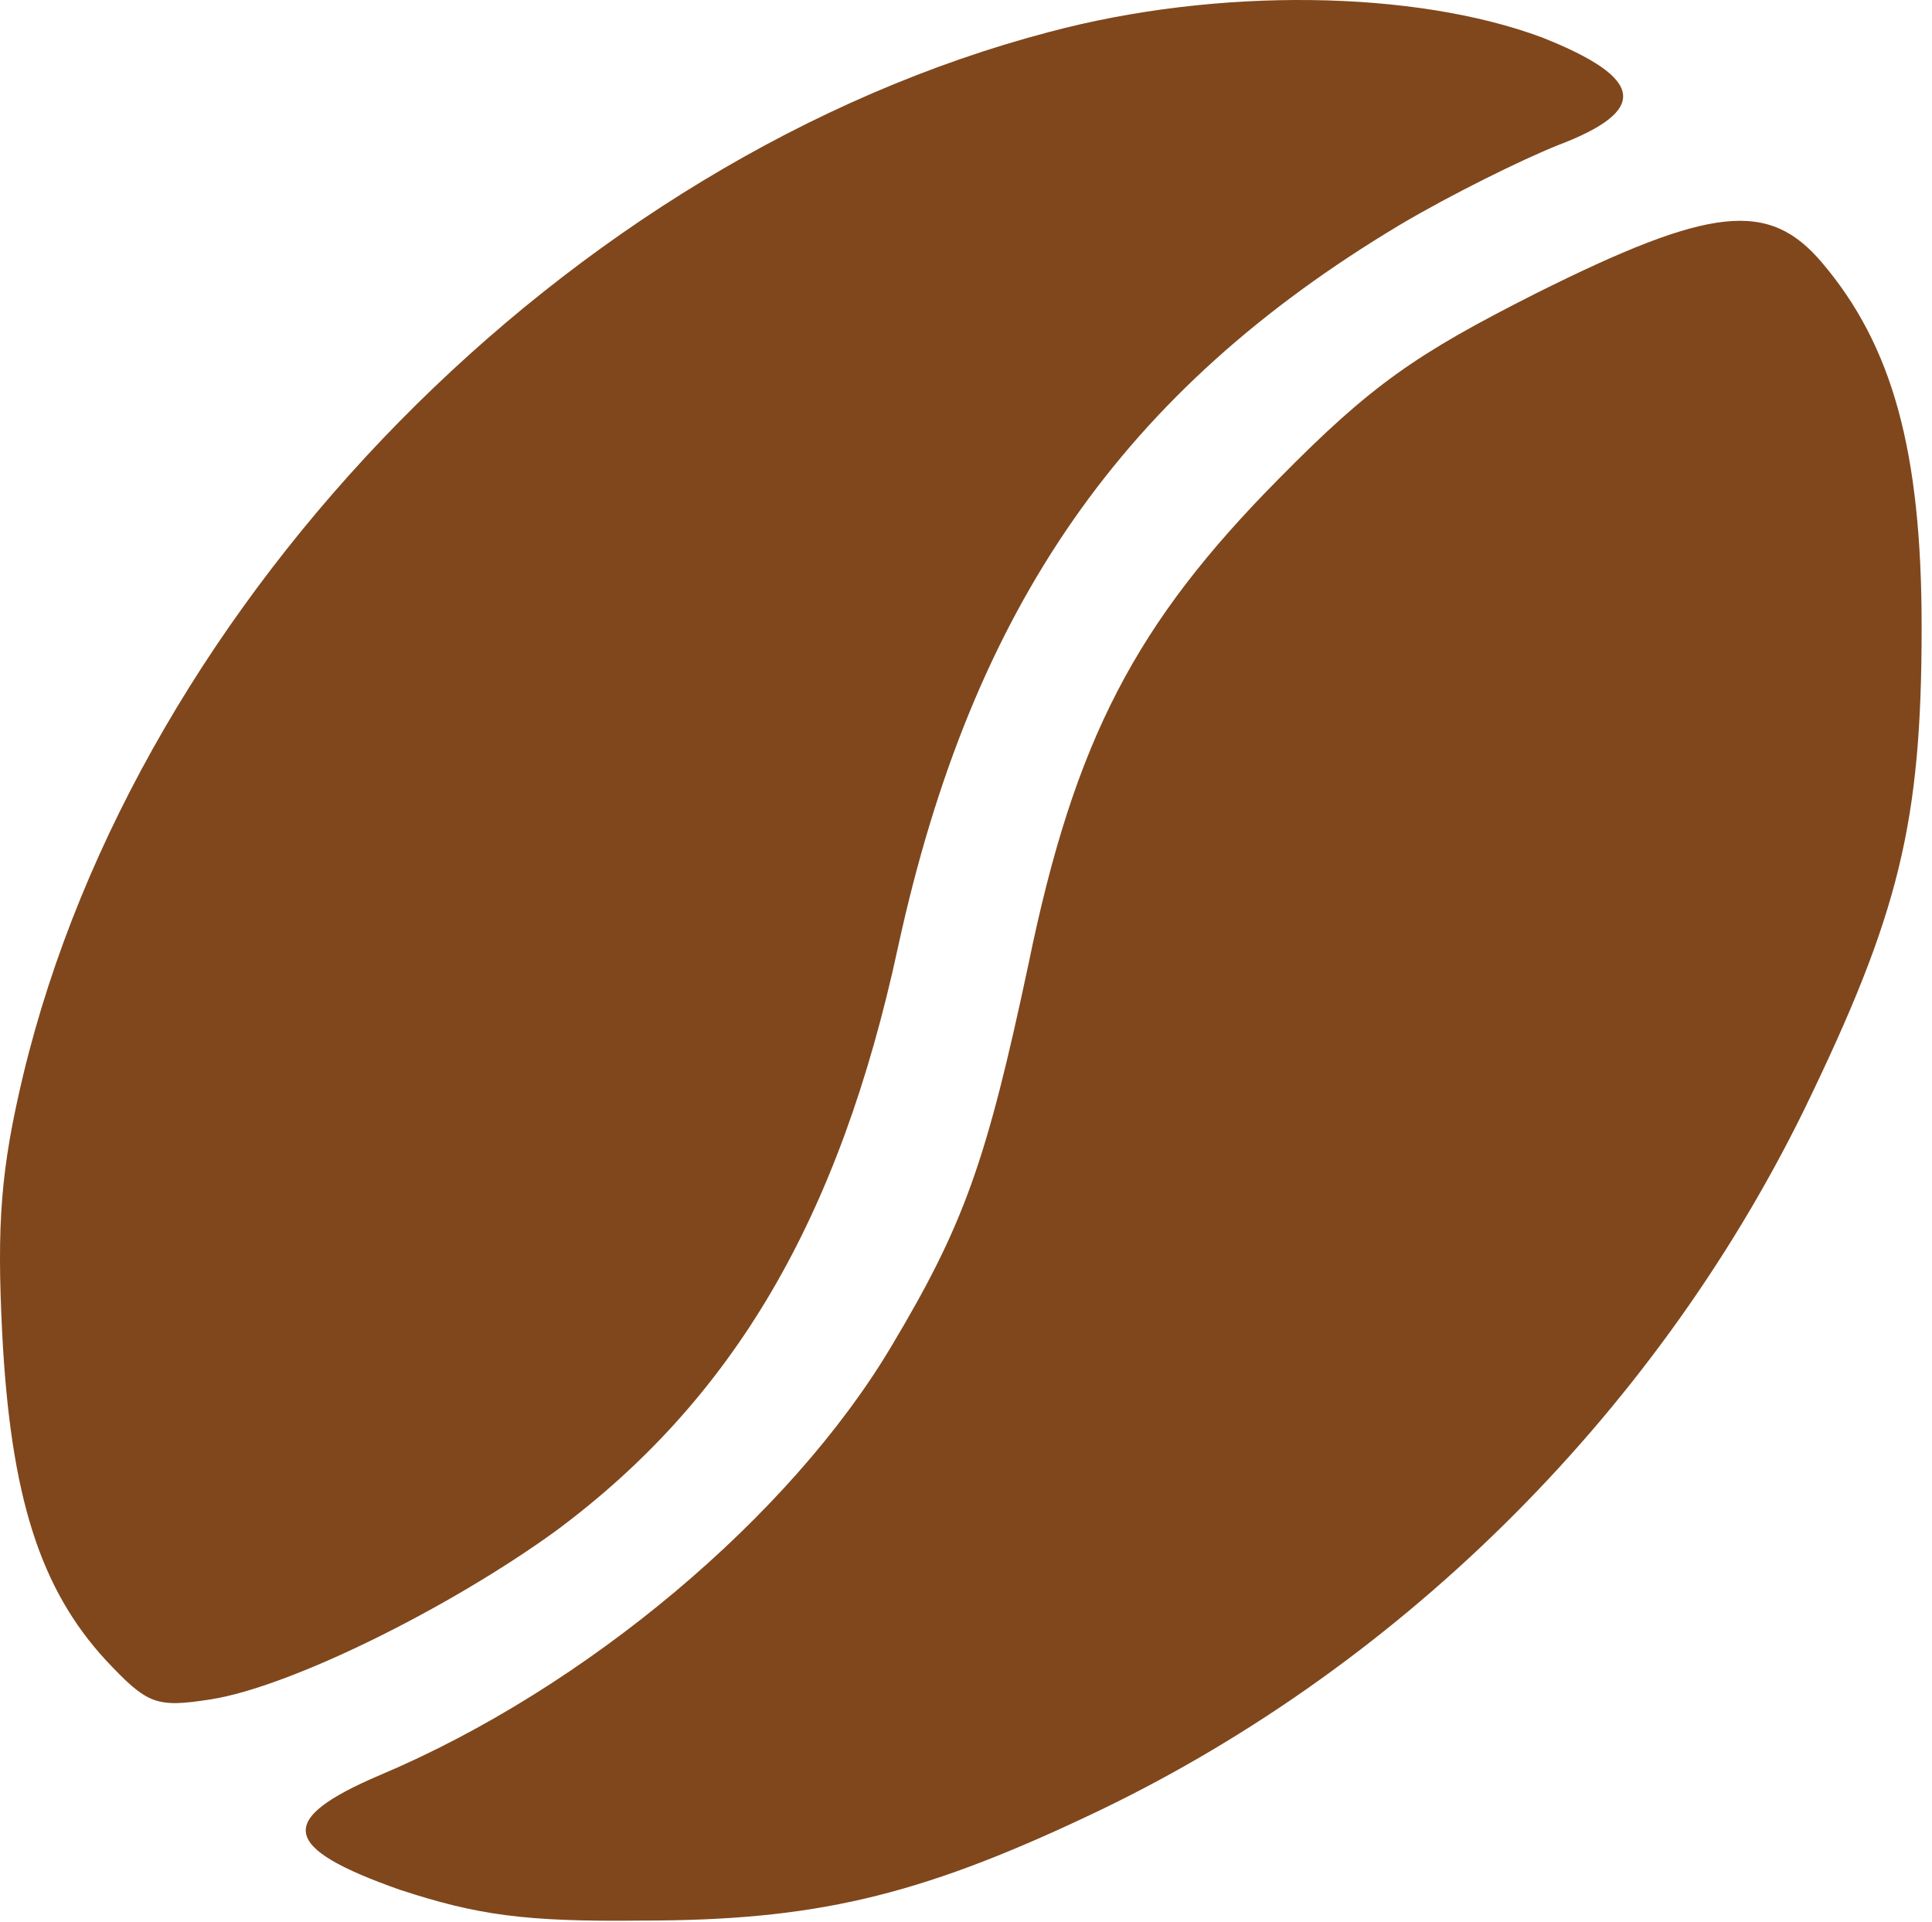
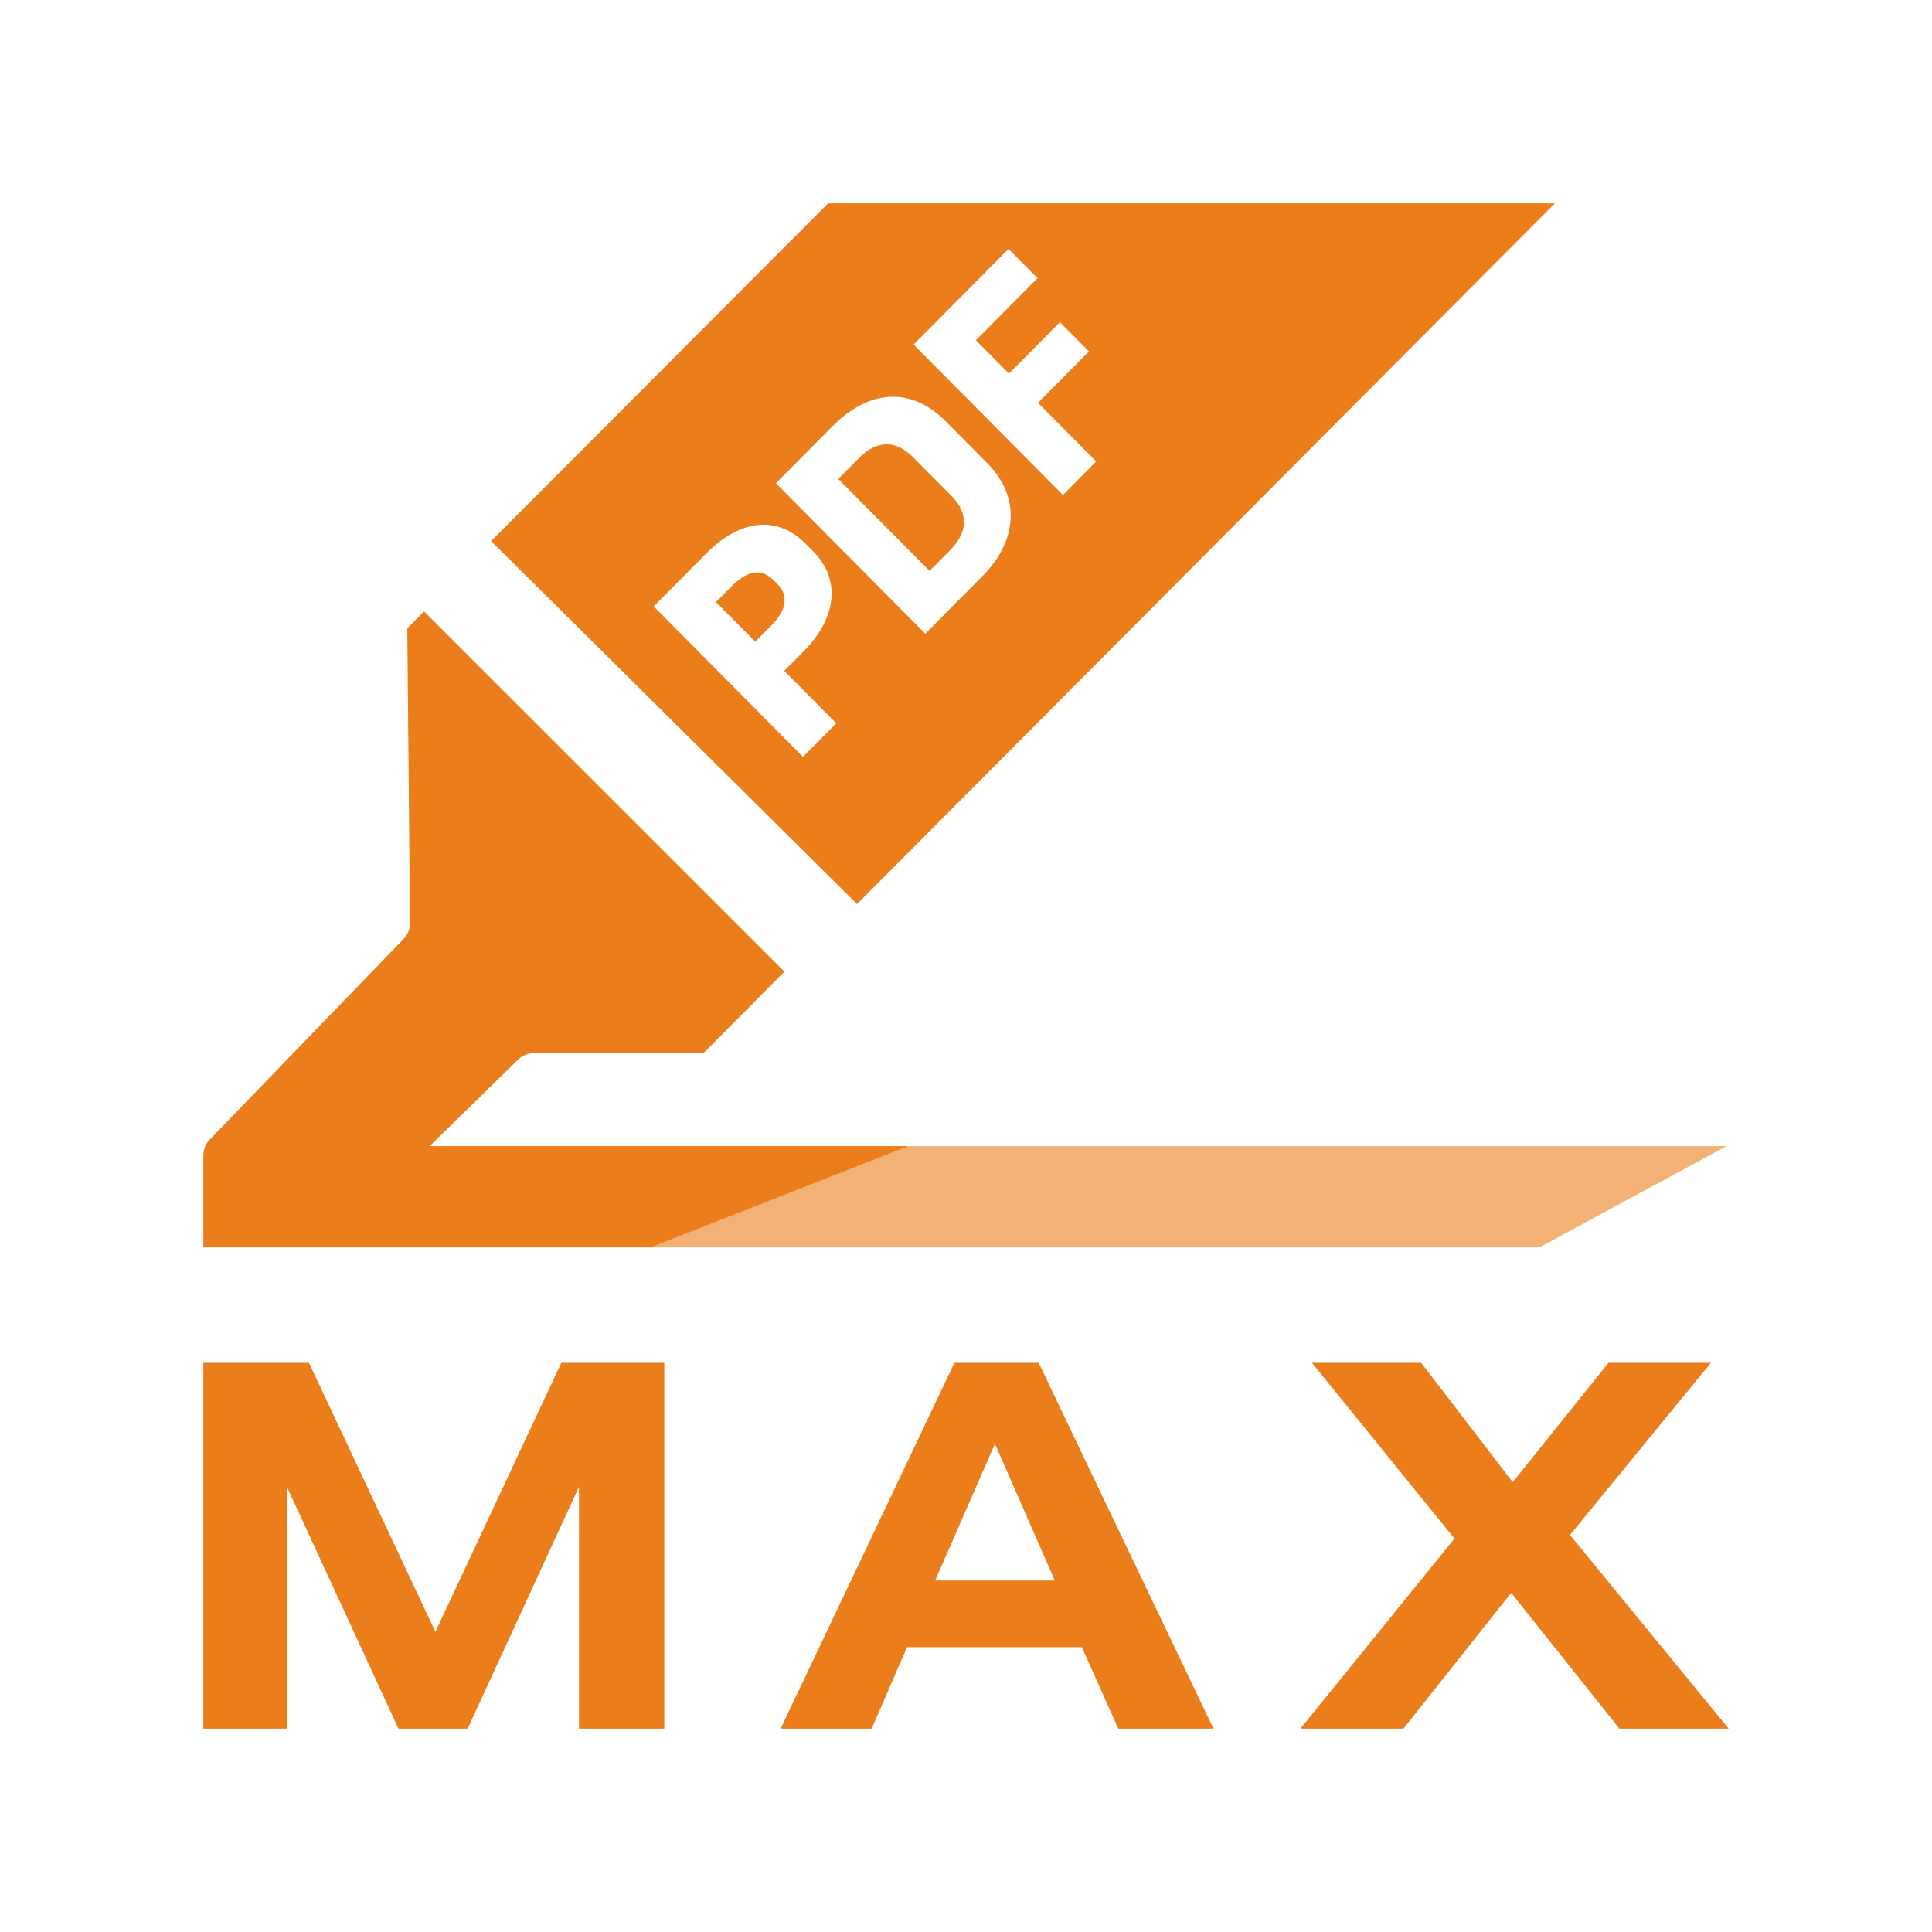
- <svg xmlns="http://www.w3.org/2000/svg" width="184" height="183" viewBox="0 0 184 183" fill="#80471C">
-   <path d="M146.879 3.573C156.613 7.44 157.146 10.507 148.346 13.84C145.013 15.174 138.213 18.507 133.279 21.44C107.013 37.173 92.613 57.707 85.546 90.107C79.946 116.107 69.813 133.307 52.879 145.84C42.746 153.173 27.679 160.64 20.079 161.84C14.879 162.64 14.079 162.373 10.079 158.107C3.813 151.307 1.013 142.507 0.213 127.04C-0.321 116.507 0.079 111.307 2.213 102.373C13.146 56.907 54.213 15.04 99.946 3.04C115.946 -1.227 134.746 -0.96 146.879 3.573ZM173.546 25.04C180.213 32.907 183.013 42.907 183.013 59.707C183.013 78.374 180.879 87.04 171.813 105.707C157.413 135.04 132.746 159.307 103.413 173.04C87.279 180.64 77.413 182.907 61.146 182.907C49.946 183.04 45.413 182.373 38.079 179.973C26.746 175.973 26.213 173.307 36.213 169.04C55.813 160.773 75.279 144.373 84.879 128.24C91.813 116.64 93.946 110.64 97.946 91.84C102.346 70.374 108.213 59.307 121.813 45.574C130.613 36.64 134.879 33.707 146.213 27.974C163.013 19.573 168.479 19.04 173.546 25.04Z" />
+ <svg xmlns="http://www.w3.org/2000/svg" width="760" height="760" viewBox="0 0 760 760" fill="none">
+   <path d="M680 680H637.024L594.457 626.588L552.094 680H511.574L572.15 605.223L516.076 536.089H559.053L595.071 583.051L632.726 536.089H673.042L617.582 603.812L680 680Z" fill="#EB7D1A" />
+   <path d="M375.43 536.089H408.583L477.345 680H439.894L425.569 647.953H356.807L342.89 680H307.077L375.43 536.089ZM414.927 621.75L391.392 567.935L367.858 621.75H414.927Z" fill="#EB7D1A" />
+   <path d="M80 536.089H121.544L171.273 641.906L220.798 536.089H261.319V680H227.756V584.865L183.962 680H156.743L112.948 585.067V680H80V536.089Z" fill="#EB7D1A" />
+   <path d="M355.034 450.849L253.626 490.701H605.537L679.164 450.849H355.034Z" fill="#EB7D1A" fill-opacity="0.6" />
+   <path d="M337.96 180.121L329.735 188.406L365.653 224.589L373.794 216.388C381.179 208.949 380.591 201.425 374.297 195.084L359.108 179.783C352.73 173.357 345.261 172.766 337.96 180.121Z" fill="#EB7D1A" />
+   <path d="M281.645 236.851L288.191 230.257C294.317 224.085 299.94 223.832 304.136 228.059L305.898 229.834C310.01 233.976 309.758 239.641 303.632 245.812L297.087 252.406L281.645 236.851Z" fill="#EB7D1A" />
+   <path fill-rule="evenodd" clip-rule="evenodd" d="M193.187 212.841L325.76 80H611.635L337.143 355.646L193.187 212.841ZM408.311 158.452L428.368 138.247L416.955 126.75L396.898 146.955L383.89 133.851L408.143 109.419L396.73 97.922L359.386 135.542L418.13 194.72L431.221 181.531L408.311 158.452ZM363.975 249.274L305.231 190.096L327.554 167.609C341.904 153.152 358.436 152.053 371.947 165.664L388.312 182.15C401.907 195.845 399.893 213.091 386.633 226.448L363.975 249.274ZM308.5 263.903L316.304 256.041C328.641 243.614 331.242 228.312 319.913 216.899L316.976 213.941C305.646 202.528 291.128 204.303 277.785 217.745L257.14 238.542L315.885 297.719L328.976 284.531L308.5 263.903Z" fill="#EB7D1A" />
+   <path d="M166.813 240.517L308.571 382.214L276.703 414.317H209.938C207.652 414.317 205.456 415.214 203.816 416.818L169.011 450.849H357.233L255.824 490.701H80V454.448C80 452.14 80.894 449.923 82.493 448.27L158.793 369.329C160.411 367.655 161.307 365.405 161.285 363.069L160.22 247.159L166.813 240.517Z" fill="#EB7D1A" />
</svg>
